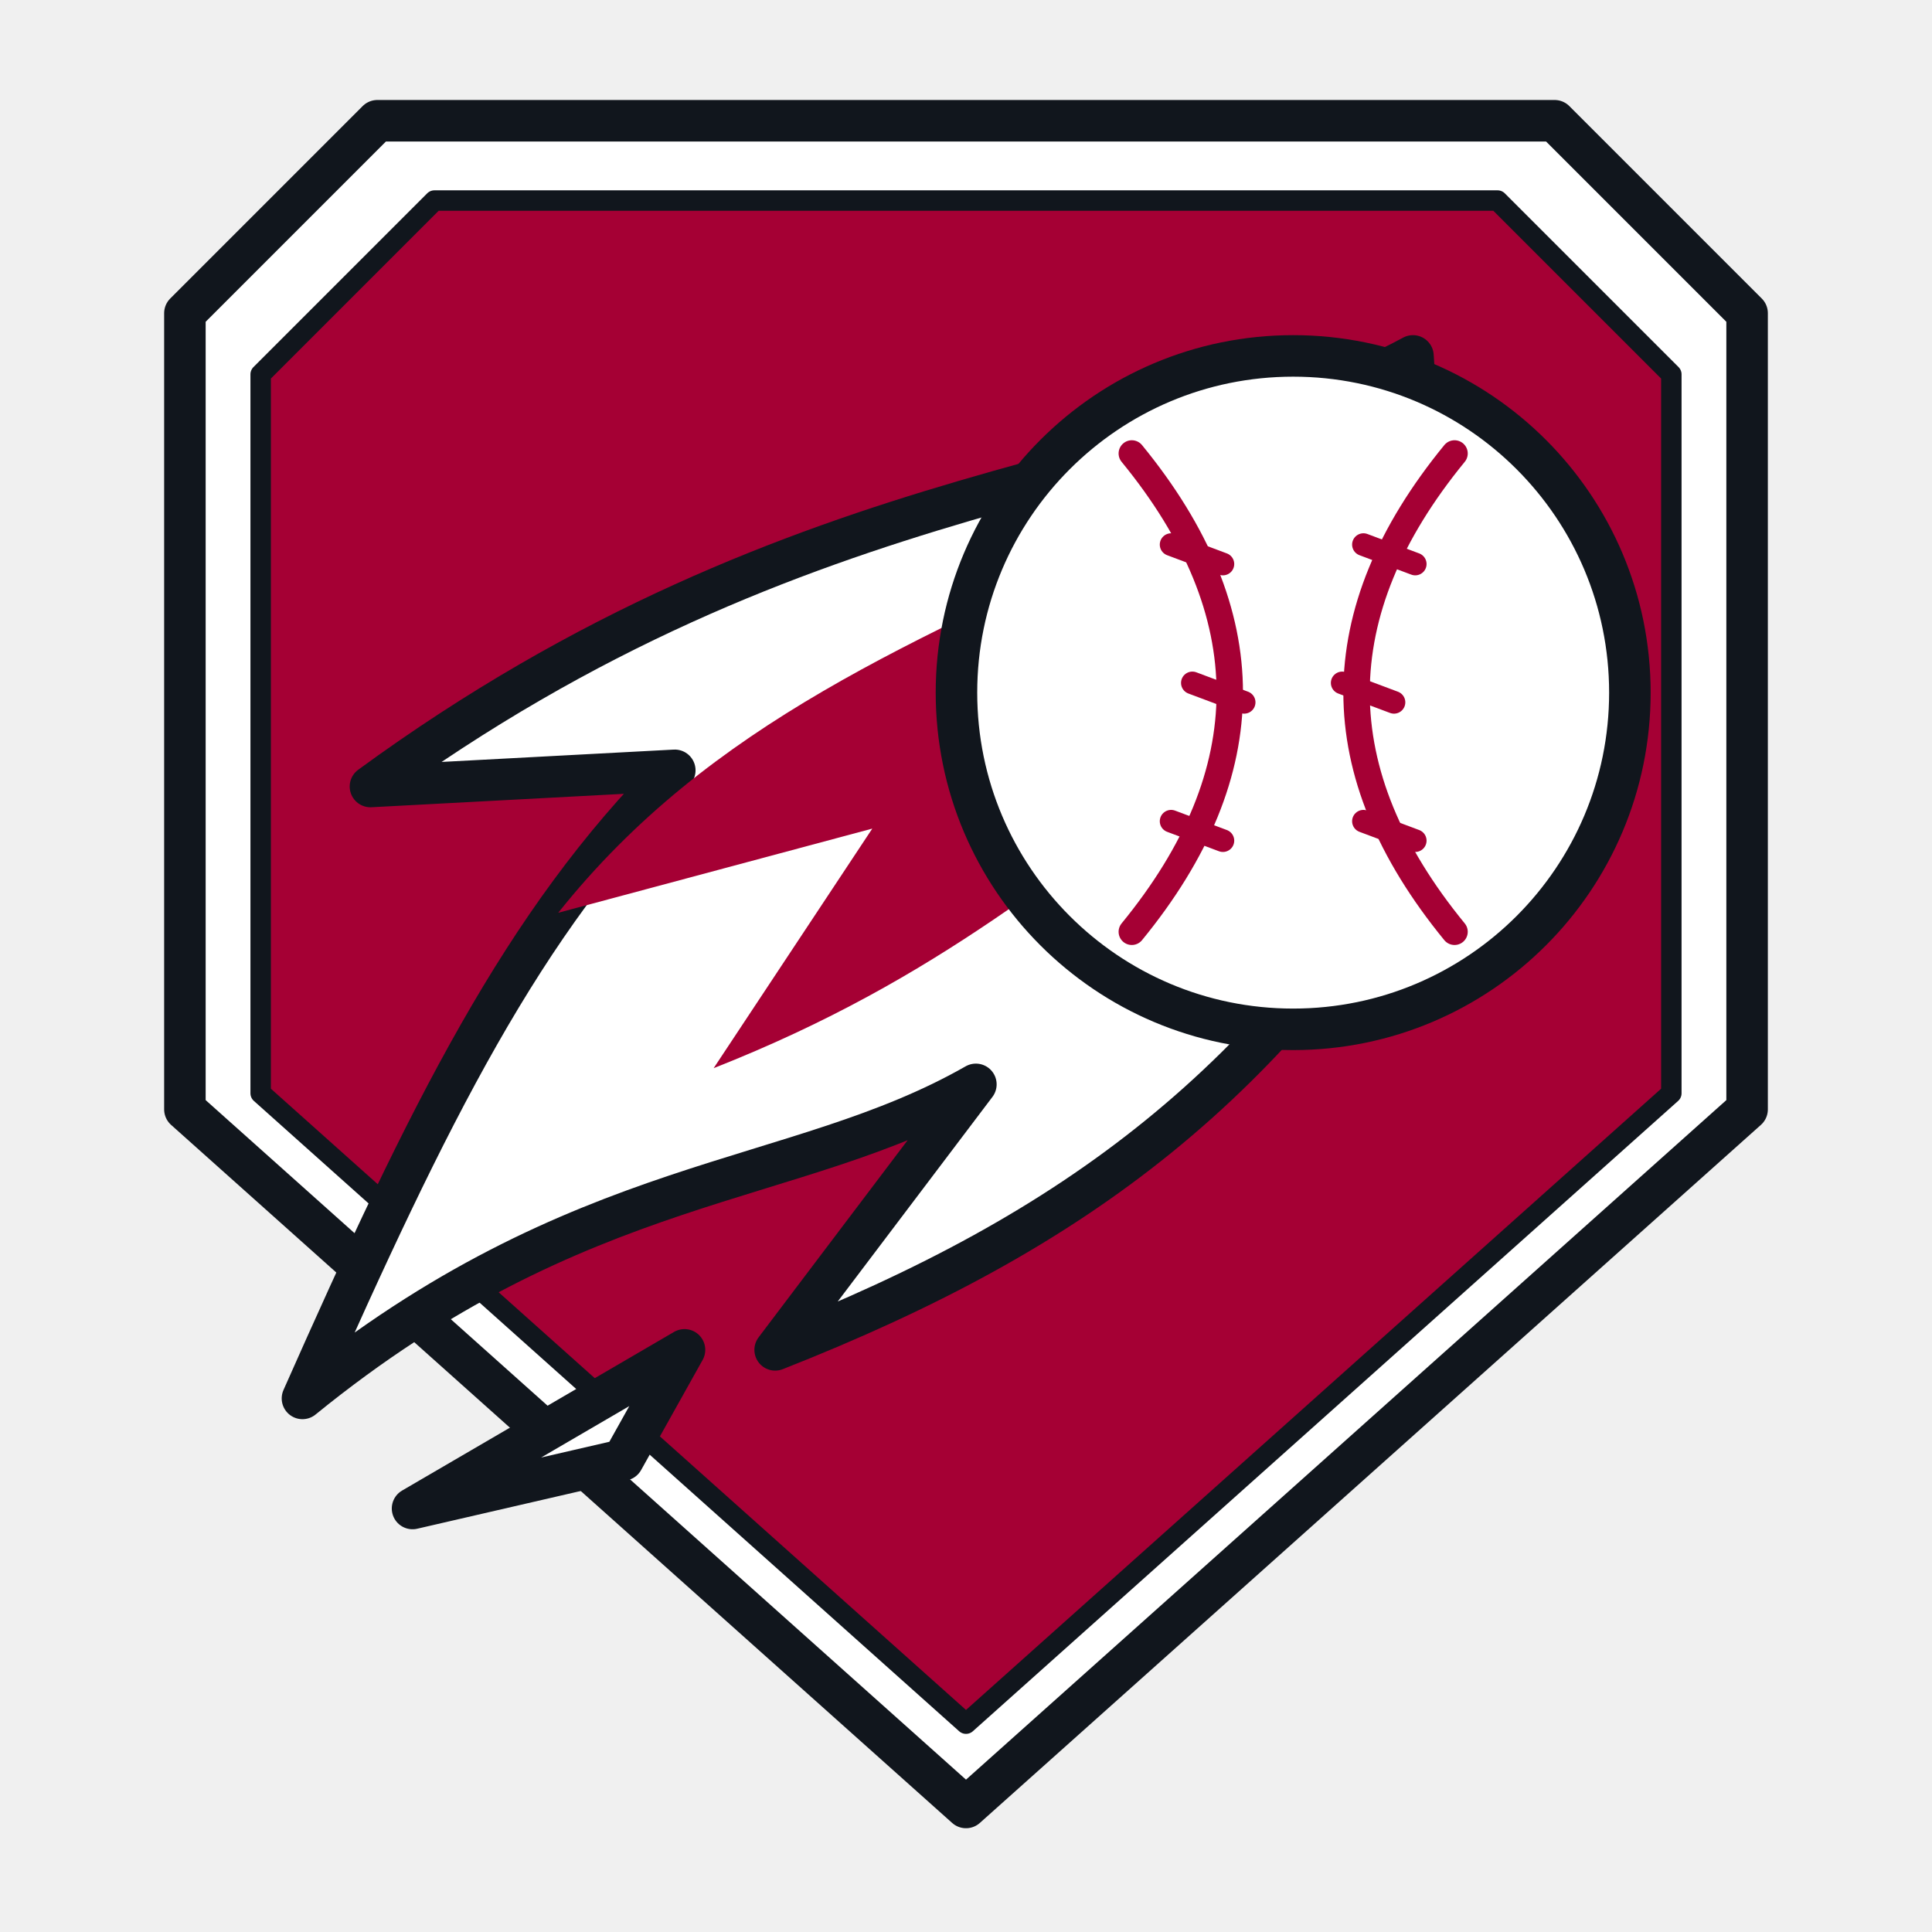
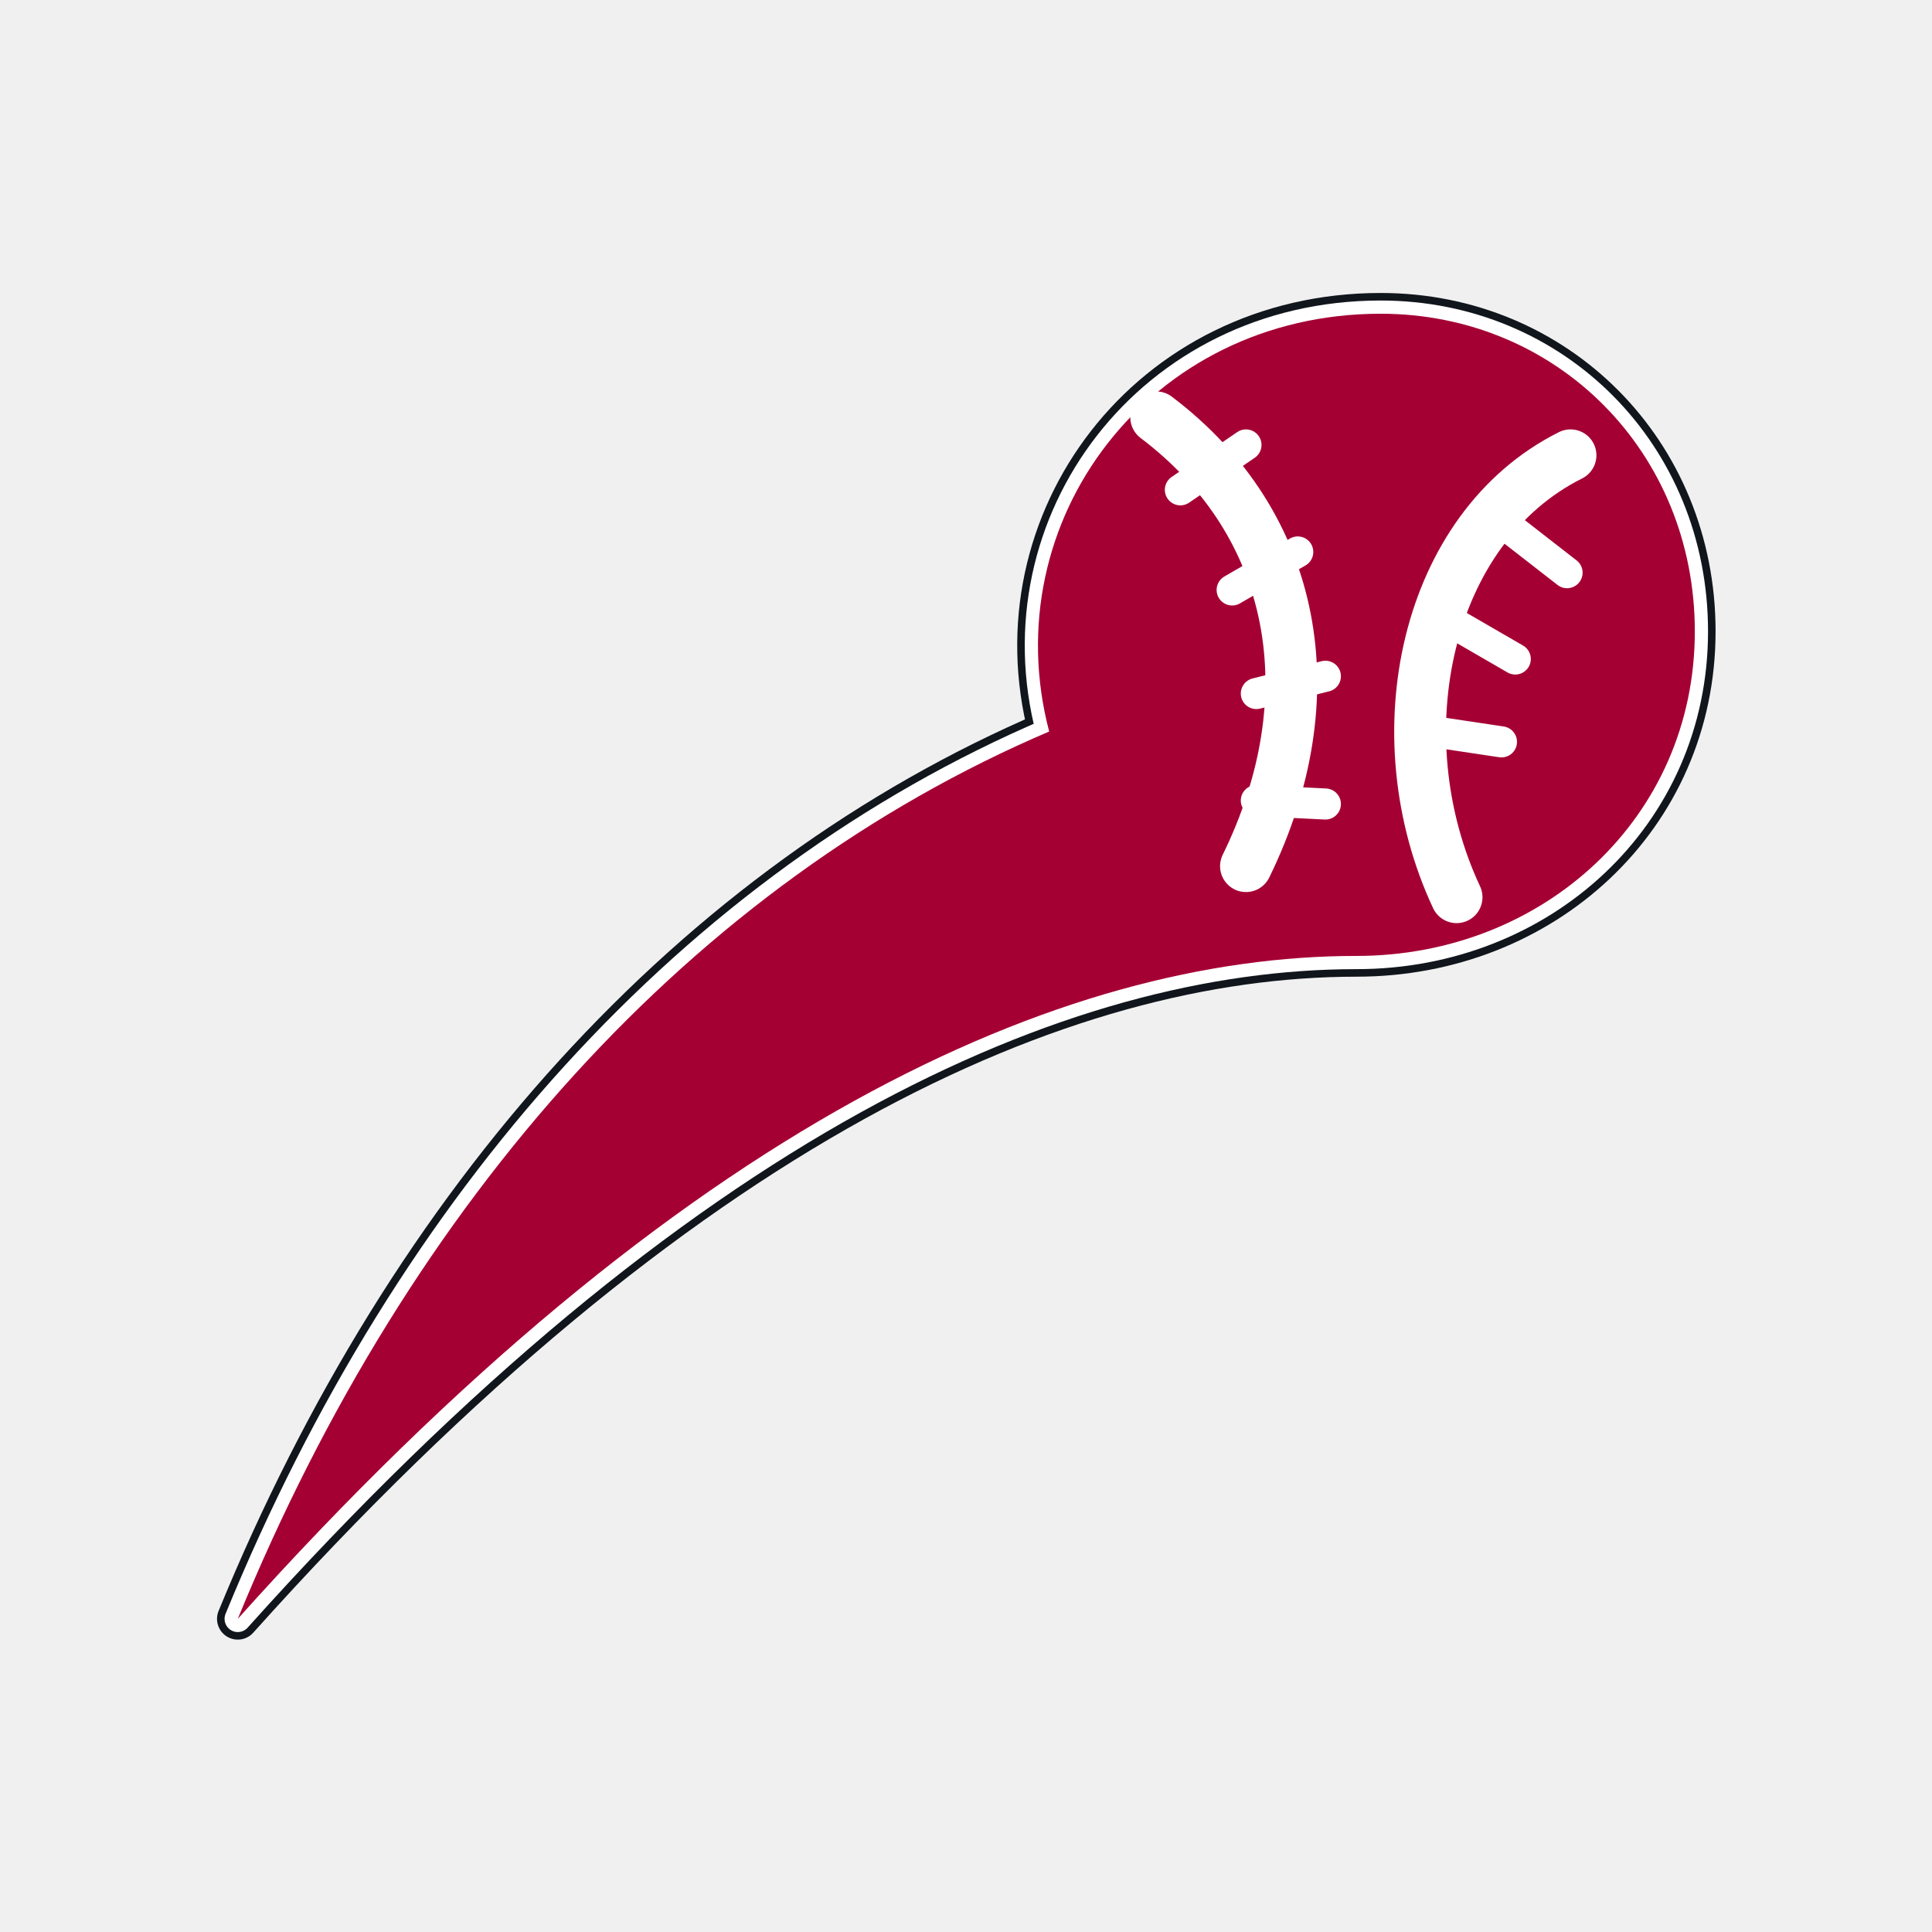
<svg xmlns="http://www.w3.org/2000/svg" width="512" height="512" viewBox="0 0 512 512" role="img" aria-label="seoul_comets mark">
-   <g id="crest-geometry" data-flat-colors-max="4">
-     <path id="outer-frame" d="M100 32 H412 L463 83 V294 L256 479 L49 294 V83 Z" fill="#FFFFFF" stroke="#11161D" stroke-width="11" stroke-linejoin="round" stroke-linecap="round" />
-     <g transform="translate(256 250) scale(.903) translate(-256 -250)" data-layer="field">
-       <path id="inner-field" d="M100 32 H412 L463 83 V294 L256 479 L49 294 V83 Z" fill="#A50034" stroke="#11161D" stroke-width="6" stroke-linejoin="round" stroke-linecap="round" />
-     </g>
-     <g id="mascot" data-base-contour-width="11" transform="translate(38.114 38.55) scale(0.858)">
-       <path d="M392 65 C318 105 204 100 70 198 L164 193 C117 240 88 299 49 387 C135 317 201 322 257 290 L195 372 C289 335 348 290 401 202 Z" fill="#FFFFFF" stroke="#11161D" stroke-width="12.823" stroke-linejoin="round" stroke-linecap="round" />
-       <path d="M312 118 C238 153 175 178 128 237 L225 211 L176 285 C247 257 283 223 335 187 Z" fill="#A50034" />
-       <circle cx="355" cy="169" r="104" fill="#FFFFFF" stroke="#11161D" stroke-width="12.823" />
-       <path d="M305.16 95.13 Q365.68 169 305.16 242.87 M404.84 95.13 Q344.32 169 404.84 242.87" fill="none" stroke="#A50034" stroke-width="8.16" stroke-linejoin="round" stroke-linecap="round" data-detail="true" />
-       <path d="M317.298 123.28 L333.298 129.28" fill="none" stroke="#A50034" stroke-width="6.994" stroke-linejoin="round" stroke-linecap="round" data-detail="true" />
-       <path d="M323.86 166 L339.86 172" fill="none" stroke="#A50034" stroke-width="6.994" stroke-linejoin="round" stroke-linecap="round" data-detail="true" />
-       <path d="M317.298 208.72 L333.298 214.72" fill="none" stroke="#A50034" stroke-width="6.994" stroke-linejoin="round" stroke-linecap="round" data-detail="true" />
-       <path d="M376.702 123.28 L392.702 129.28" fill="none" stroke="#A50034" stroke-width="6.994" stroke-linejoin="round" stroke-linecap="round" data-detail="true" />
-       <path d="M370.14 166 L386.14 172" fill="none" stroke="#A50034" stroke-width="6.994" stroke-linejoin="round" stroke-linecap="round" data-detail="true" />
-       <path d="M376.702 208.72 L392.702 214.72" fill="none" stroke="#A50034" stroke-width="6.994" stroke-linejoin="round" stroke-linecap="round" data-detail="true" />
-       <path d="M83 421 L167 372 L148 406 Z" fill="#FFFFFF" stroke="#11161D" stroke-width="12.823" stroke-linejoin="round" stroke-linecap="round" />
+   <g id="identity-geometry">
+     <g id="club-symbol" data-compact="false" transform="translate(20.009 27.327) scale(0.915)">
+       <path d="M378 61 C429 61 469 101 469 153 C469 207 425 247 371 247 C286 247 176 295 47 439 C97 317 179 226 282 182 C266 121 311 61 378 61 Z" fill="#11161D" stroke="#11161D" stroke-width="12.026" stroke-linecap="round" stroke-linejoin="round" fill-rule="evenodd" />
+       <path d="M378 61 C429 61 469 101 469 153 C469 207 425 247 371 247 C286 247 176 295 47 439 C97 317 179 226 282 182 C266 121 311 61 378 61 Z" fill="#FFFFFF" stroke="#FFFFFF" stroke-width="7.653" stroke-linecap="round" stroke-linejoin="round" fill-rule="evenodd" />
+       <path d="M378 61 C429 61 469 101 469 153 C469 207 425 247 371 247 C286 247 176 295 47 439 C97 317 179 226 282 182 C266 121 311 61 378 61 Z" fill="#A50034" fill-rule="evenodd" />
+       <path d="M313 91 C354 122 363 172 339 221 M433 102 C391 123 378 183 400 230" fill="none" stroke="#FFFFFF" stroke-width="15" stroke-linecap="round" stroke-linejoin="round" />
+       <path d="M320 112 L339 99 M335 141 L354 130 M342 171 L362 166 M342 202 L362 203 M414 122 L432 136 M398 150 L417 161 M393 182 L413 185" fill="none" stroke="#FFFFFF" stroke-width="9" stroke-linecap="round" stroke-linejoin="round" />
    </g>
  </g>
</svg>
